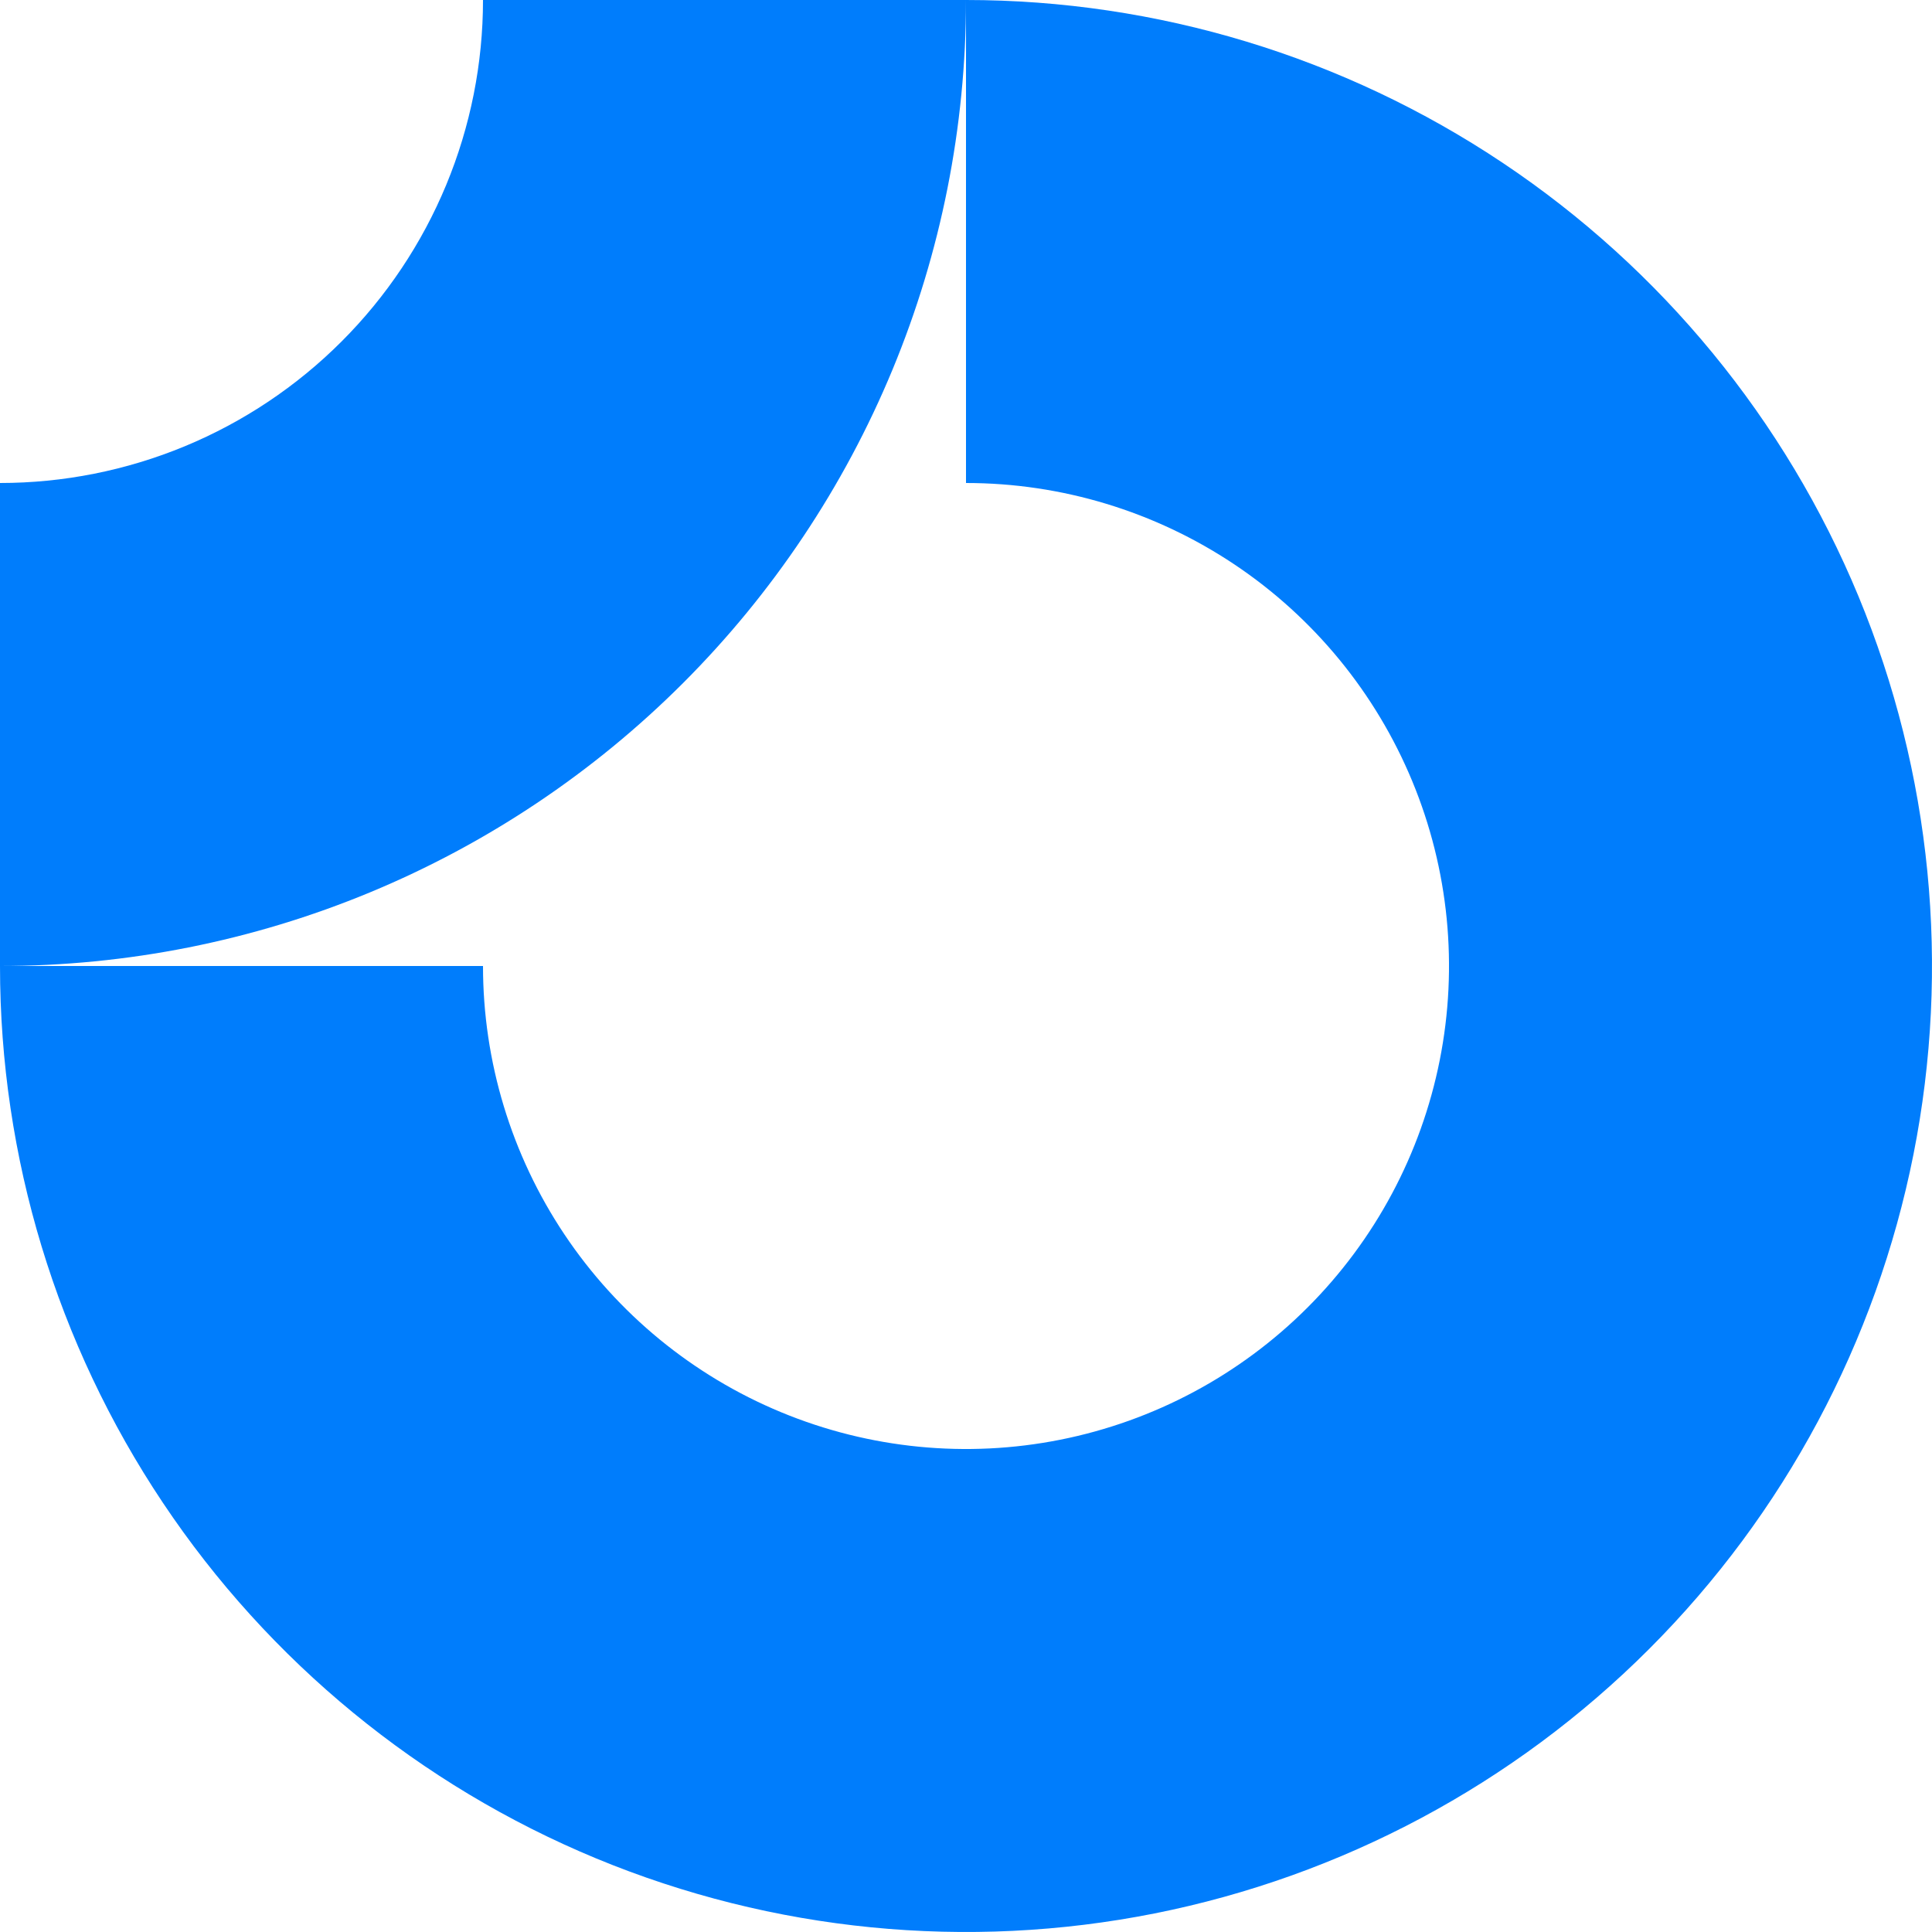
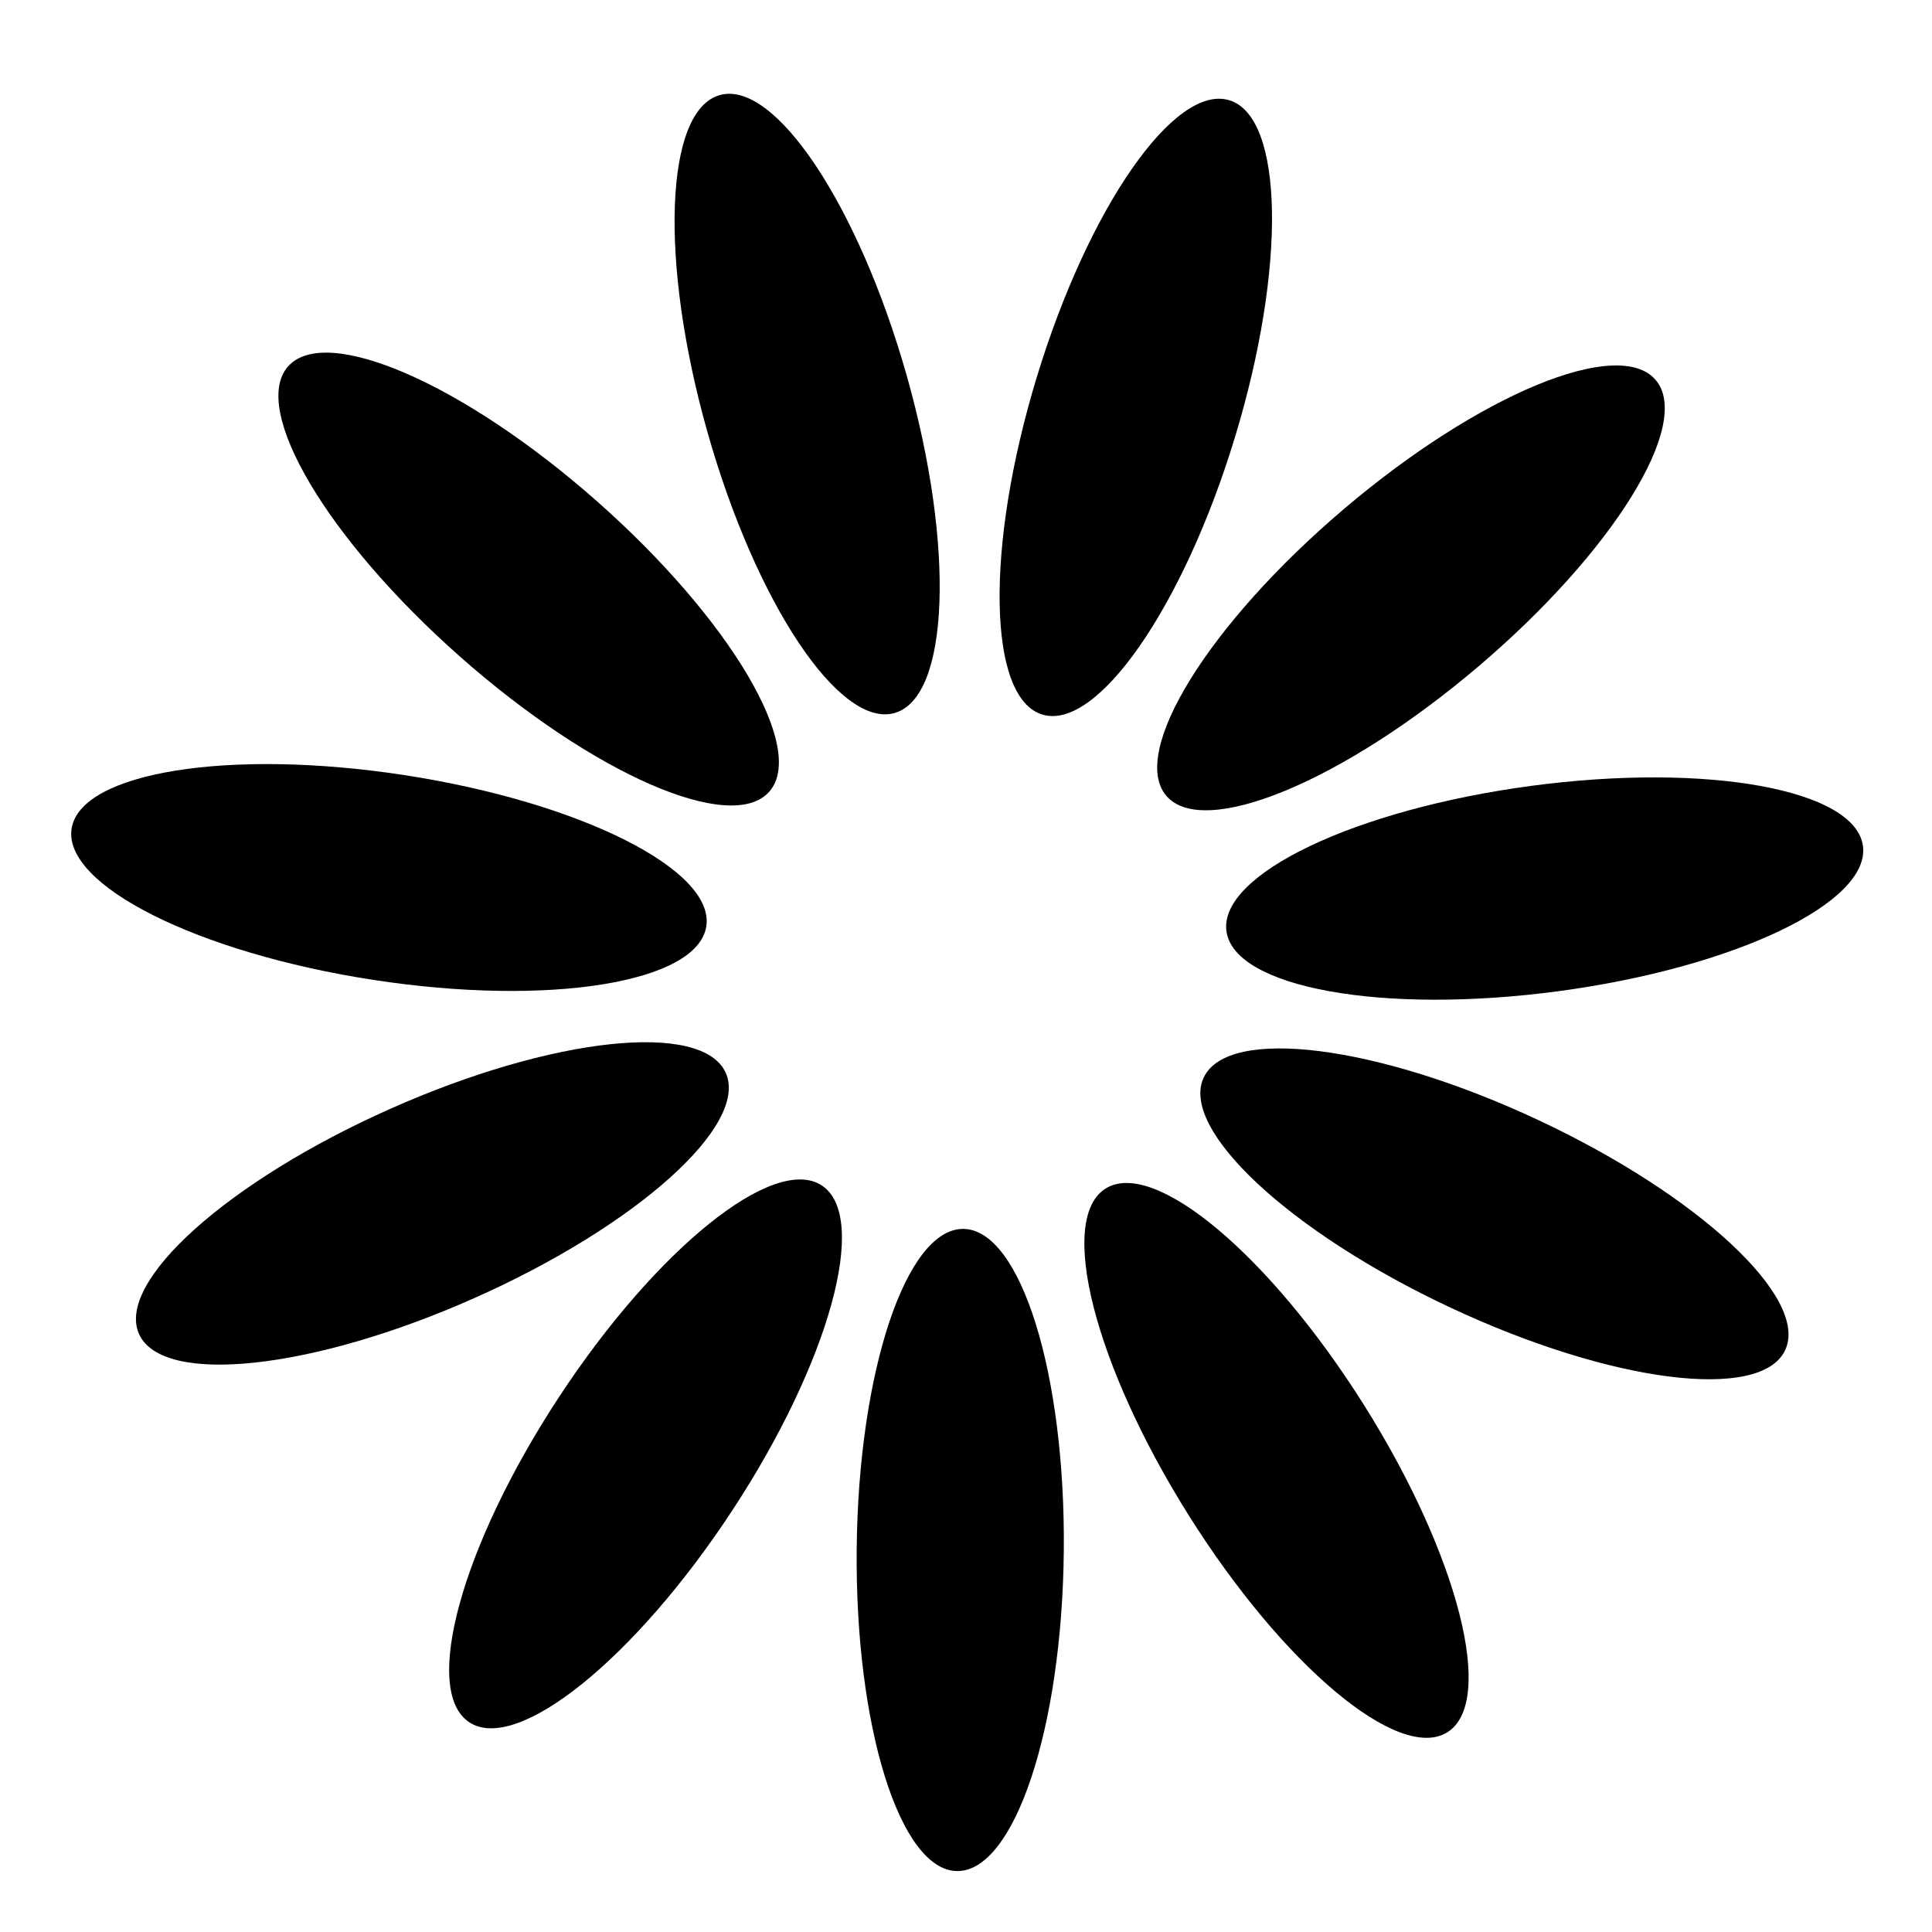
- <svg xmlns="http://www.w3.org/2000/svg" id="logo-86" width="40" height="40" viewBox="0 0 40 40" fill="none">
-   <path class="ccustom" fill-rule="evenodd" clip-rule="evenodd" d="M25.556 11.685C23.911 10.586 21.978 10 20 10V0C23.956 0 27.822 1.173 31.111 3.371C34.4 5.568 36.964 8.692 38.478 12.346C39.991 16.001 40.387 20.022 39.616 23.902C38.844 27.781 36.939 31.345 34.142 34.142C31.345 36.939 27.781 38.844 23.902 39.616C20.022 40.387 16.001 39.991 12.346 38.478C8.692 36.964 5.568 34.4 3.371 31.111C1.173 27.822 0 23.956 0 20H10C10 21.978 10.586 23.911 11.685 25.556C12.784 27.2 14.346 28.482 16.173 29.239C18 29.996 20.011 30.194 21.951 29.808C23.891 29.422 25.672 28.47 27.071 27.071C28.47 25.672 29.422 23.891 29.808 21.951C30.194 20.011 29.996 18 29.239 16.173C28.482 14.346 27.2 12.784 25.556 11.685Z" fill="#007DFC" />
-   <path class="ccustom" fill-rule="evenodd" clip-rule="evenodd" d="M10 5.16562e-07C10 1.313 9.741 2.614 9.239 3.827C8.736 5.04 8 6.142 7.071 7.071C6.142 8 5.04 8.736 3.827 9.239C2.614 9.741 1.313 10 5.4439e-06 10L5.00679e-06 20C2.626 20 5.227 19.483 7.654 18.478C10.08 17.473 12.285 15.999 14.142 14.142C15.999 12.285 17.473 10.08 18.478 7.654C19.483 5.227 20 2.626 20 -3.81469e-06L10 5.16562e-07Z" fill="#007DFC" />
+ <svg xmlns="http://www.w3.org/2000/svg" id="logo-64" width="80" height="80" viewBox="0 0 50 50" fill="none">
+   <path class="ccustom" d="M27.531 40.139C27.576 35.55 26.412 31.818 24.932 31.804C23.452 31.789 22.216 35.498 22.171 40.087C22.126 44.676 23.29 48.408 24.77 48.423C26.25 48.437 27.486 44.729 27.531 40.139Z" fill="black" />
+   <path class="ccustom" d="M18.947 39.097C21.466 35.261 22.505 31.492 21.268 30.68C20.031 29.867 16.986 32.319 14.467 36.155C11.947 39.992 10.908 43.76 12.146 44.573C13.383 45.385 16.428 42.934 18.947 39.097Z" fill="black" />
+   <path class="ccustom" d="M12.279 33.593C16.473 31.728 19.384 29.119 18.783 27.767C18.181 26.415 14.294 26.83 10.101 28.696C5.907 30.561 2.996 33.169 3.597 34.522C4.199 35.874 8.086 35.458 12.279 33.593Z" fill="black" />
+   <path class="ccustom" d="M18.279 23.974C18.505 22.512 15.01 20.76 10.474 20.061C5.938 19.363 2.078 19.983 1.853 21.446C1.628 22.909 5.122 24.661 9.658 25.359C14.194 26.057 18.054 25.437 18.279 23.974Z" fill="black" />
+   <path class="ccustom" d="M19.908 20.489C20.888 19.381 18.895 16.018 15.456 12.978C12.017 9.939 8.435 8.374 7.455 9.483C6.474 10.592 8.468 13.955 11.907 16.995C15.345 20.034 18.928 21.599 19.908 20.489Z" fill="black" />
+   <path class="ccustom" d="M23.151 18.453C24.576 18.05 24.717 14.143 23.468 9.727C22.218 5.311 20.05 2.058 18.626 2.461C17.202 2.864 17.06 6.77 18.31 11.187C19.56 15.602 21.727 18.856 23.151 18.453Z" fill="black" />
+   <path class="ccustom" d="M31.958 11.324C33.295 6.933 33.23 3.025 31.814 2.594C30.398 2.163 28.167 5.372 26.831 9.763C25.494 14.154 25.559 18.062 26.975 18.493C28.391 18.924 30.622 15.714 31.958 11.324Z" fill="black" />
+   <path class="ccustom" d="M38.251 17.256C41.749 14.285 43.808 10.962 42.849 9.834C41.891 8.706 38.279 10.2 34.781 13.172C31.283 16.143 29.225 19.466 30.183 20.594C31.142 21.722 34.754 20.228 38.251 17.256Z" fill="black" />
+   <path class="ccustom" d="M40.332 25.652C44.881 25.043 48.41 23.361 48.213 21.894C48.017 20.427 44.17 19.731 39.621 20.339C35.072 20.948 31.544 22.63 31.74 24.098C31.936 25.564 35.783 26.261 40.332 25.652Z" fill="black" />
+   <path class="ccustom" d="M46.2 34.941C46.828 33.601 43.969 30.936 39.813 28.988C35.657 27.04 31.779 26.548 31.151 27.888C30.523 29.229 33.383 31.894 37.538 33.841C41.694 35.789 45.572 36.281 46.2 34.941Z" fill="black" />
+   <path class="ccustom" d="M37.459 44.83C38.712 44.042 37.747 40.254 35.304 36.368C32.861 32.483 29.865 29.972 28.612 30.76C27.359 31.548 28.324 35.336 30.767 39.221C33.21 43.107 36.206 45.618 37.459 44.83Z" fill="black" />
</svg>
